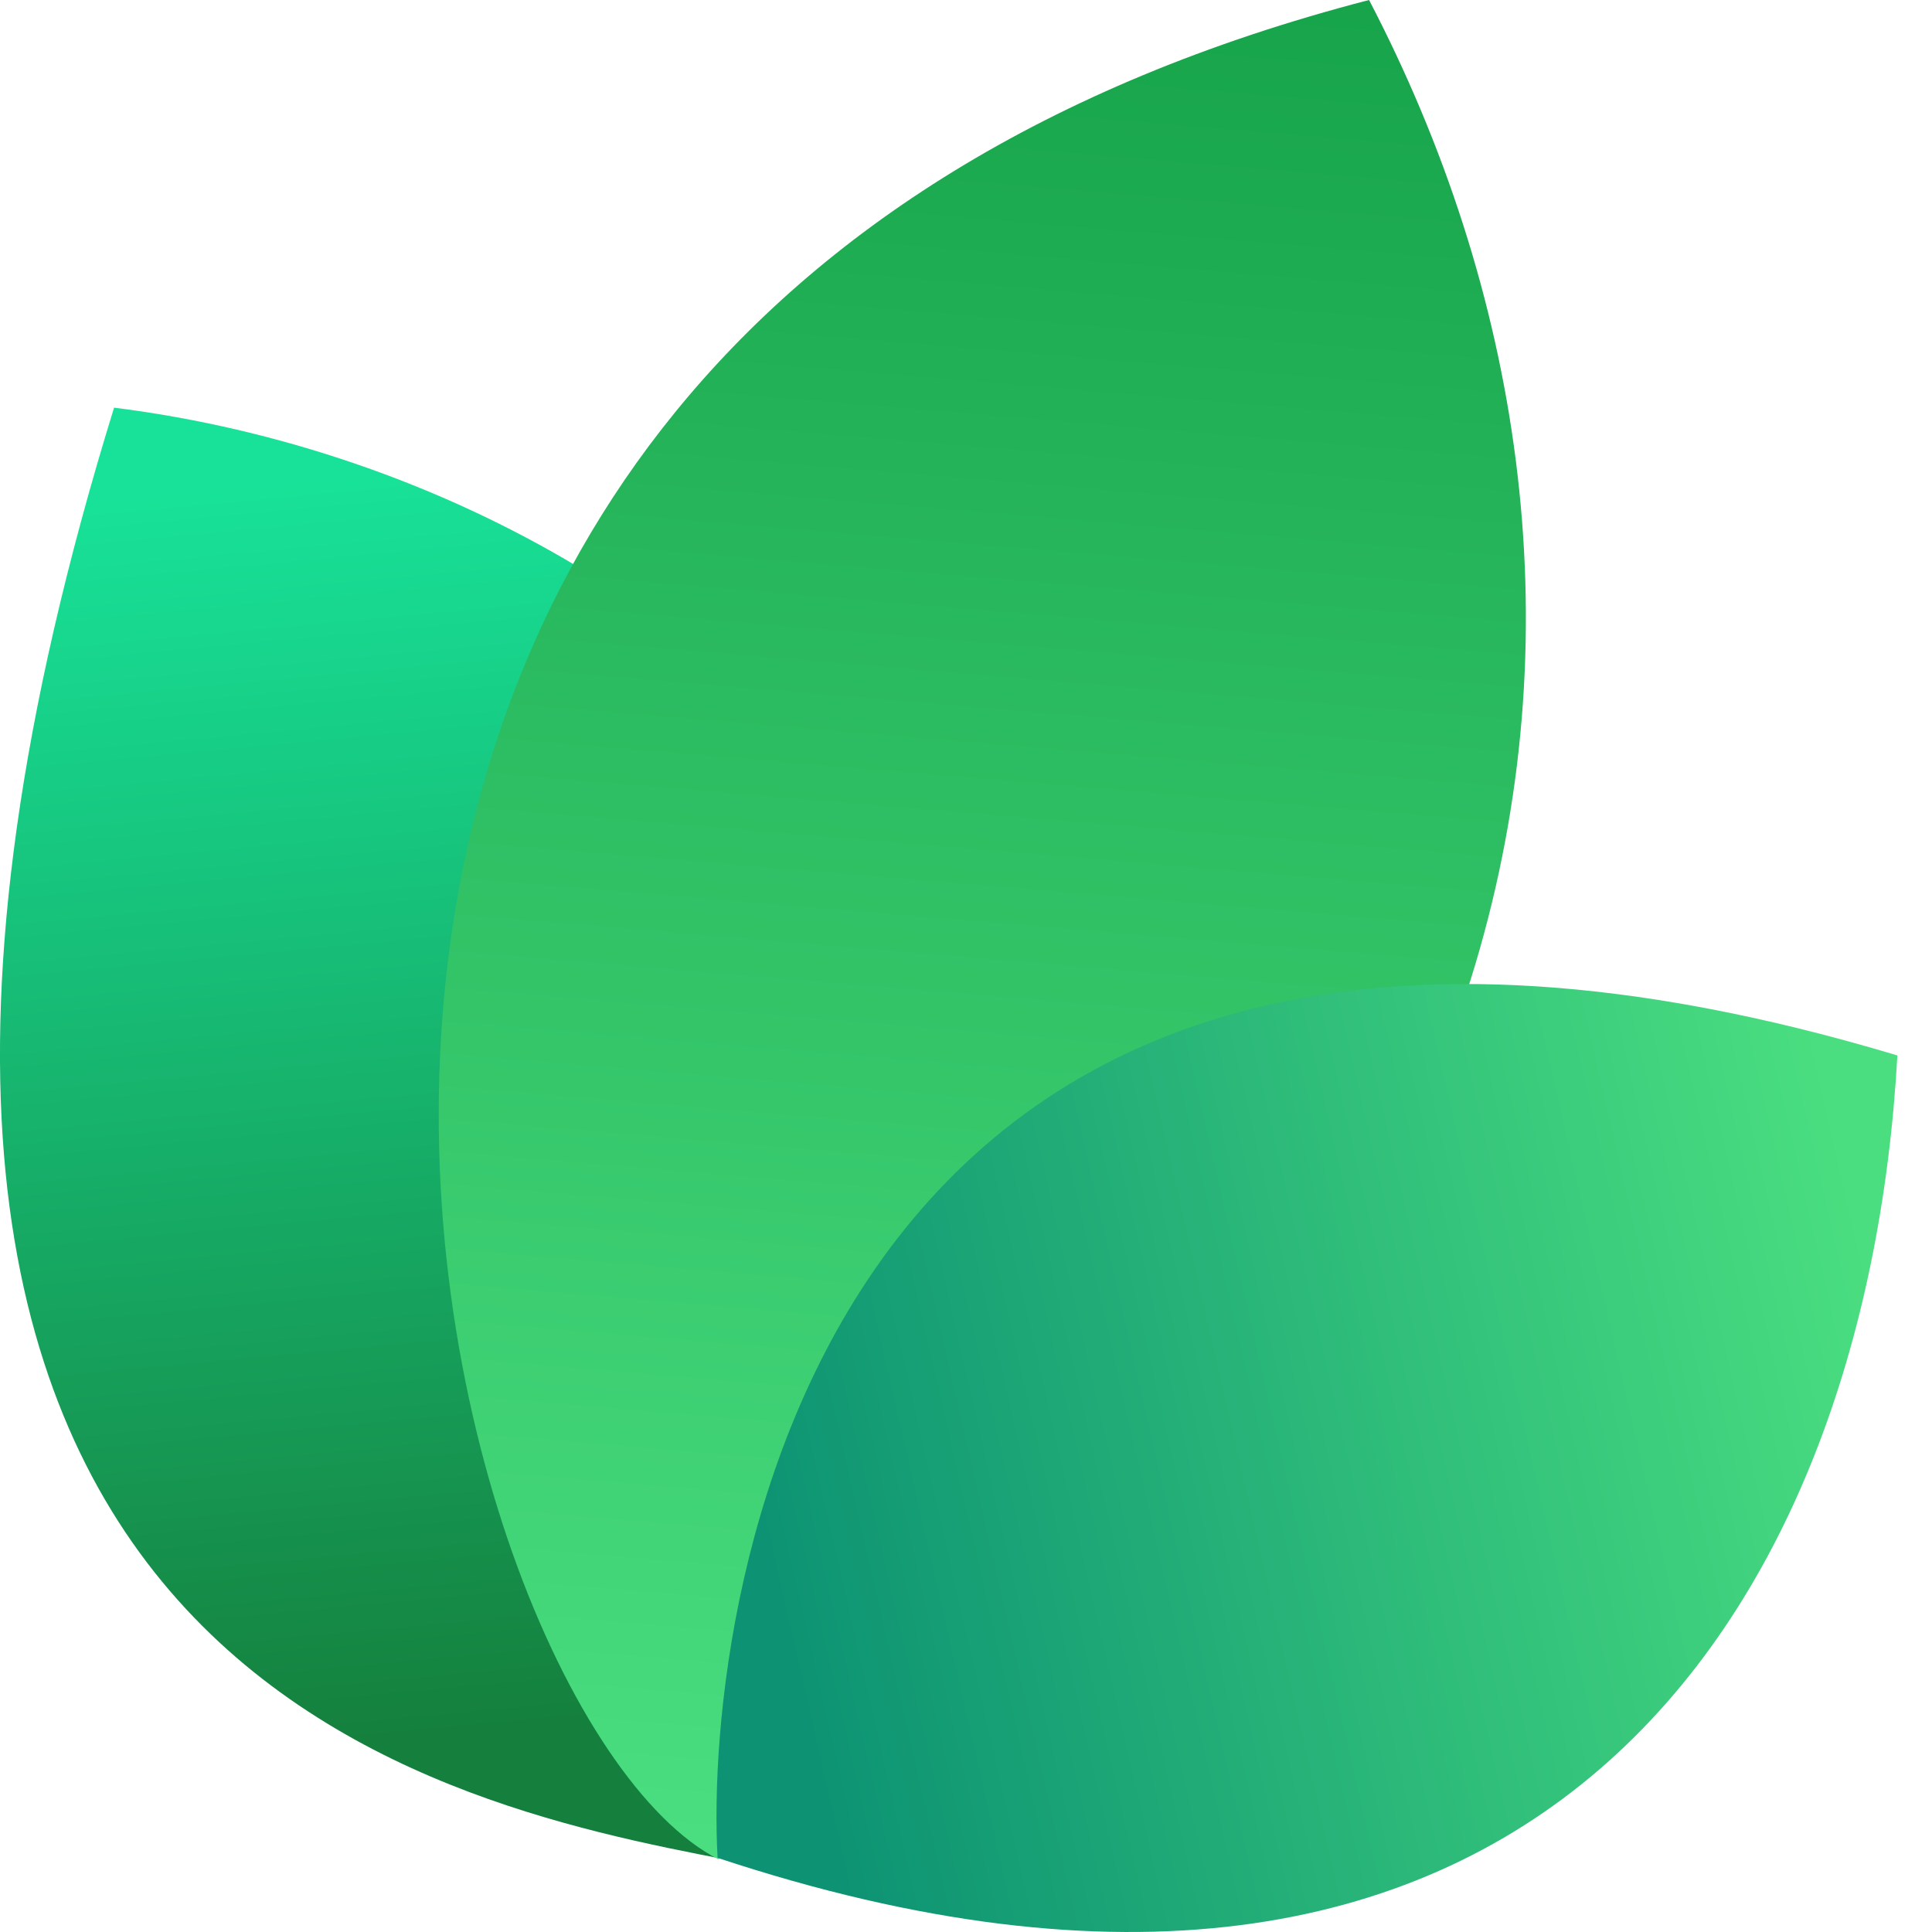
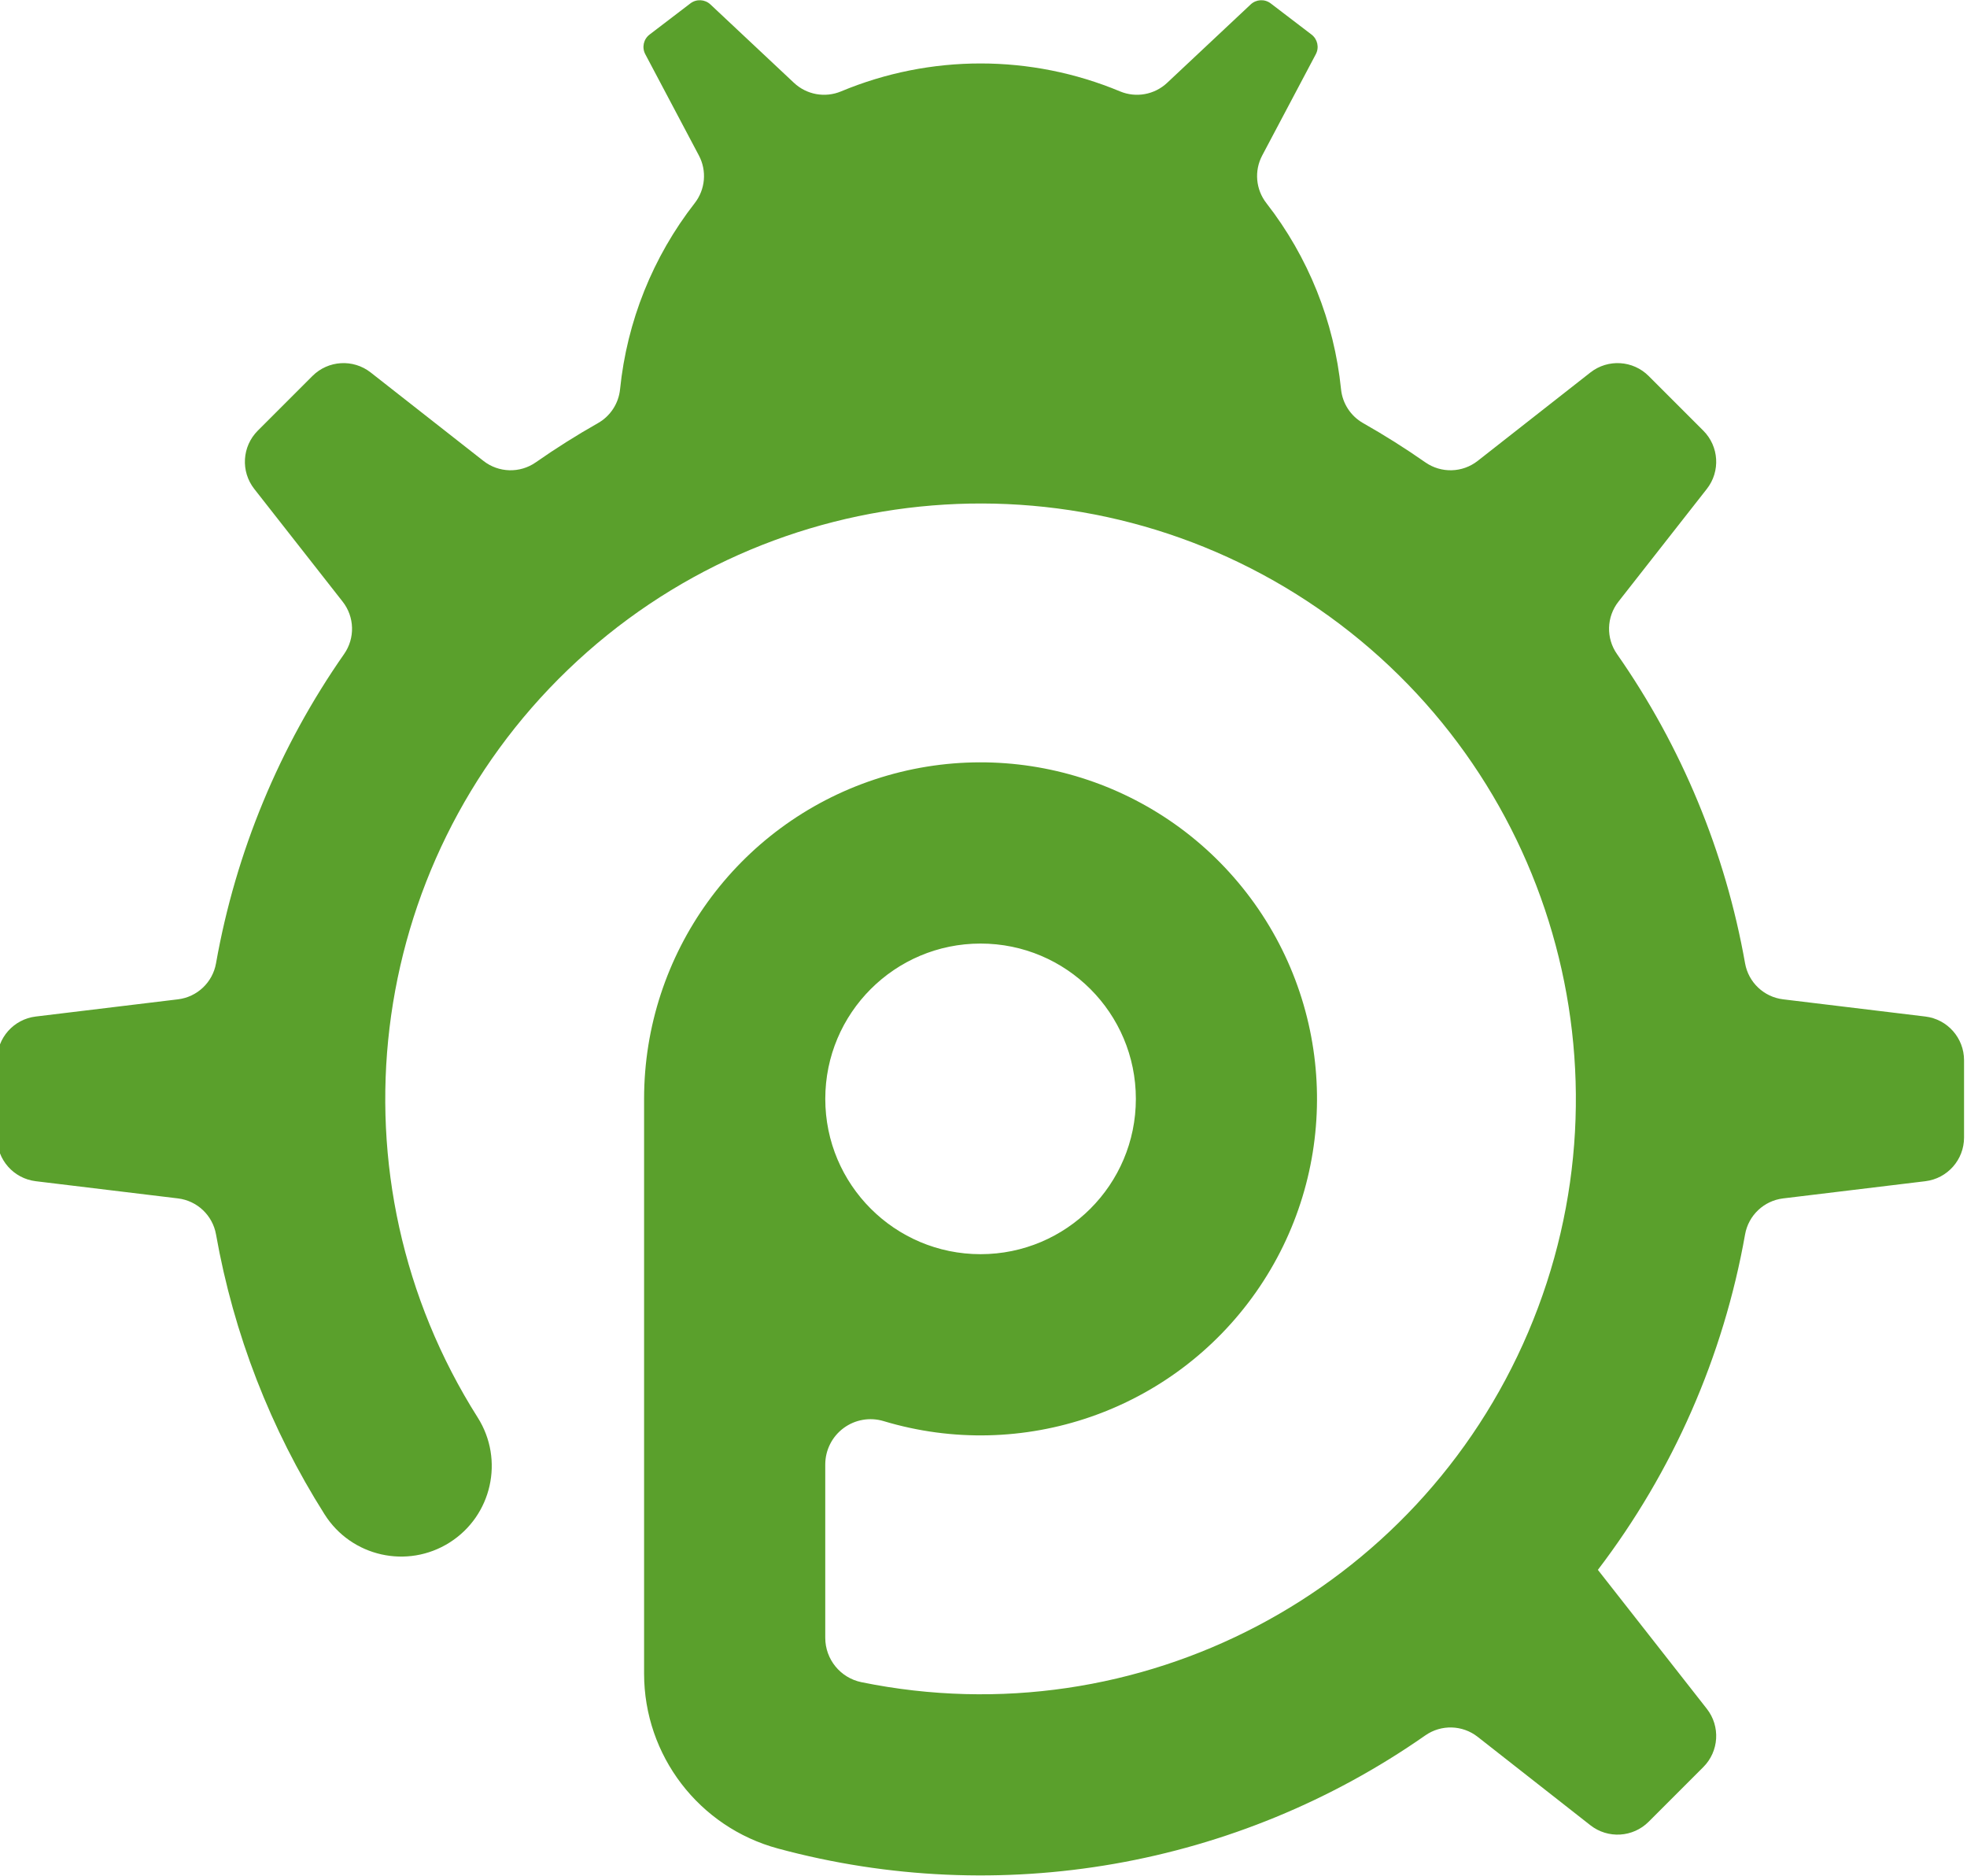
- <svg xmlns="http://www.w3.org/2000/svg" width="24" height="24" viewBox="0 0 24 24" fill="none">
-   <path d="M9.061 23.108C5.268 22.377 -3.391 20.627 1.417 5.064C9.634 6.099 16.973 14.064 9.061 23.108Z" fill="url(#paint0_linear_17557_2021)" />
-   <path d="M8.919 23.094C5.276 21.222 0.784 4.209 17.007 0C20.757 7.193 19.621 16.545 8.919 23.094Z" fill="url(#paint1_linear_17557_2021)" />
-   <path d="M8.914 23.079C8.735 19.882 10.159 9.085 23.57 13.111C23.181 20.123 18.984 26.418 8.914 23.079Z" fill="url(#paint2_linear_17557_2021)" />
-   <defs>
-     <linearGradient id="paint0_linear_17557_2021" x1="3.776" y1="5.916" x2="5.232" y2="21.559" gradientUnits="userSpaceOnUse">
-       <stop stop-color="#18E299" />
-       <stop offset="1" stop-color="#15803D" />
-     </linearGradient>
-     <linearGradient id="paint1_linear_17557_2021" x1="12.171" y1="-0.718" x2="10.19" y2="22.983" gradientUnits="userSpaceOnUse">
-       <stop stop-color="#16A34A" />
-       <stop offset="1" stop-color="#4ADE80" />
-     </linearGradient>
-     <linearGradient id="paint2_linear_17557_2021" x1="23.133" y1="15.353" x2="9.338" y2="18.52" gradientUnits="userSpaceOnUse">
-       <stop stop-color="#4ADE80" />
-       <stop offset="1" stop-color="#0D9373" />
-     </linearGradient>
+ <svg xmlns="http://www.w3.org/2000/svg" xml:space="preserve" width="47.5mm" height="45.277mm" version="1.1" style="shape-rendering:geometricPrecision; text-rendering:geometricPrecision; image-rendering:optimizeQuality; fill-rule:evenodd; clip-rule:evenodd" viewBox="0 0 4750 4527.68" id="svg1">
+   <defs id="defs1">
+     <style type="text/css" id="style1">
+    
+     .fil0 {fill:#CC3300}
+    
+   </style>
  </defs>
+   <g id="_0">
+     <path class="fil0" d="M2742.93 2653.21c0,-207.11 -167.89,-375 -375.01,-375 -207.1,0 -375,167.89 -375,375 0,207.1 167.89,375 375,375 207.11,0 375.01,-167.89 375.01,-375zm-1589.39 769.3c-365.61,-577.13 -274.53,-1331.86 217.89,-1805.42 492.42,-473.56 1250.12,-535.13 1812.54,-147.27 562.41,387.85 774.14,1117.97 506.5,1746.54 -267.64,628.58 -940.72,981.94 -1610.1,845.3 -50.93,-10.39 -87.5,-55.19 -87.5,-107.16l0 -418.51c0,-34.59 16.36,-67.15 44.12,-87.78 27.76,-20.64 63.64,-26.93 96.77,-16.96 335.5,100.95 697.93,-24.53 899.19,-311.32 201.25,-286.78 196.01,-670.28 -13.01,-951.46 -209.03,-281.18 -574.75,-396.7 -907.37,-286.62 -332.61,110.09 -557.2,421 -557.2,771.35l0 1387.73c0,197.67 132.54,370.79 323.37,422.35 535.81,144.79 1108.24,44.76 1563.18,-273.18 38.32,-26.78 89.64,-25.36 126.43,3.49l272.21 213.47c42.3,33.16 102.7,29.52 140.7,-8.48l131.98 -131.99c38.01,-38 41.65,-98.4 8.48,-140.69l-263.08 -335.48c181.37,-237.77 303.25,-515.47 355.45,-809.93 8.16,-46.03 45.45,-81.32 91.86,-86.94l343.43 -41.53c53.36,-6.46 93.49,-51.74 93.49,-105.48l0 -186.66c0,-53.74 -40.13,-99.03 -93.49,-105.48l-343.43 -41.54c-46.41,-5.61 -83.7,-40.9 -91.86,-86.93 -47.59,-268.46 -153.15,-523.3 -309.32,-746.78 -26.78,-38.32 -25.37,-89.64 3.48,-126.42l213.47 -272.22c33.17,-42.29 29.53,-102.69 -8.48,-140.69l-131.98 -131.99c-38,-38 -98.4,-41.64 -140.7,-8.48l-272.21 213.47c-36.79,28.85 -88.11,30.27 -126.43,3.49 -48.53,-33.92 -98.64,-65.52 -150.16,-94.69 -29.99,-16.98 -49.88,-47.45 -53.36,-81.73 -16.61,-163.8 -79.1,-319.59 -180.29,-449.46 -25.72,-33.01 -29.67,-78.04 -10.09,-115.02l129.5 -244.61c8.58,-16.2 4.19,-36.22 -10.38,-47.35l-98.53 -75.22c-14.57,-11.13 -35.05,-10.09 -48.42,2.46l-201.83 189.38c-30.52,28.63 -75,36.69 -113.61,20.58 -215.58,-89.93 -458.18,-89.93 -673.76,0 -38.61,16.11 -83.09,8.05 -113.61,-20.58l-201.83 -189.38c-13.37,-12.55 -33.85,-13.59 -48.42,-2.46l-98.53 75.22c-14.57,11.13 -18.96,31.15 -10.38,47.35l129.5 244.61c19.58,36.98 15.63,82.01 -10.09,115.02 -101.19,129.87 -163.68,285.66 -180.29,449.46 -3.48,34.28 -23.37,64.75 -53.36,81.73 -51.52,29.17 -101.63,60.77 -150.16,94.69 -38.32,26.78 -89.64,25.36 -126.43,-3.49l-272.21 -213.47c-42.3,-33.16 -102.7,-29.52 -140.7,8.48l-131.98 131.99c-38.01,38 -41.65,98.4 -8.48,140.69l213.47 272.22c28.85,36.78 30.26,88.1 3.48,126.42 -156.17,223.48 -261.73,478.32 -309.32,746.78 -8.16,46.03 -45.45,81.32 -91.86,86.93l-343.43 41.54c-53.36,6.45 -93.49,51.74 -93.49,105.48l0 186.65c0,53.75 40.13,99.03 93.49,105.49l343.43 41.53c46.41,5.62 83.7,40.91 91.86,86.94 42.6,240.31 131.7,469.98 262.31,676.15 64.66,102.05 199.8,132.37 301.86,67.72 102.05,-64.65 132.37,-199.8 67.72,-301.85z" id="path1" style="fill:#5aa02c;fill-opacity:1;stroke:none" />
+   </g>
</svg>
